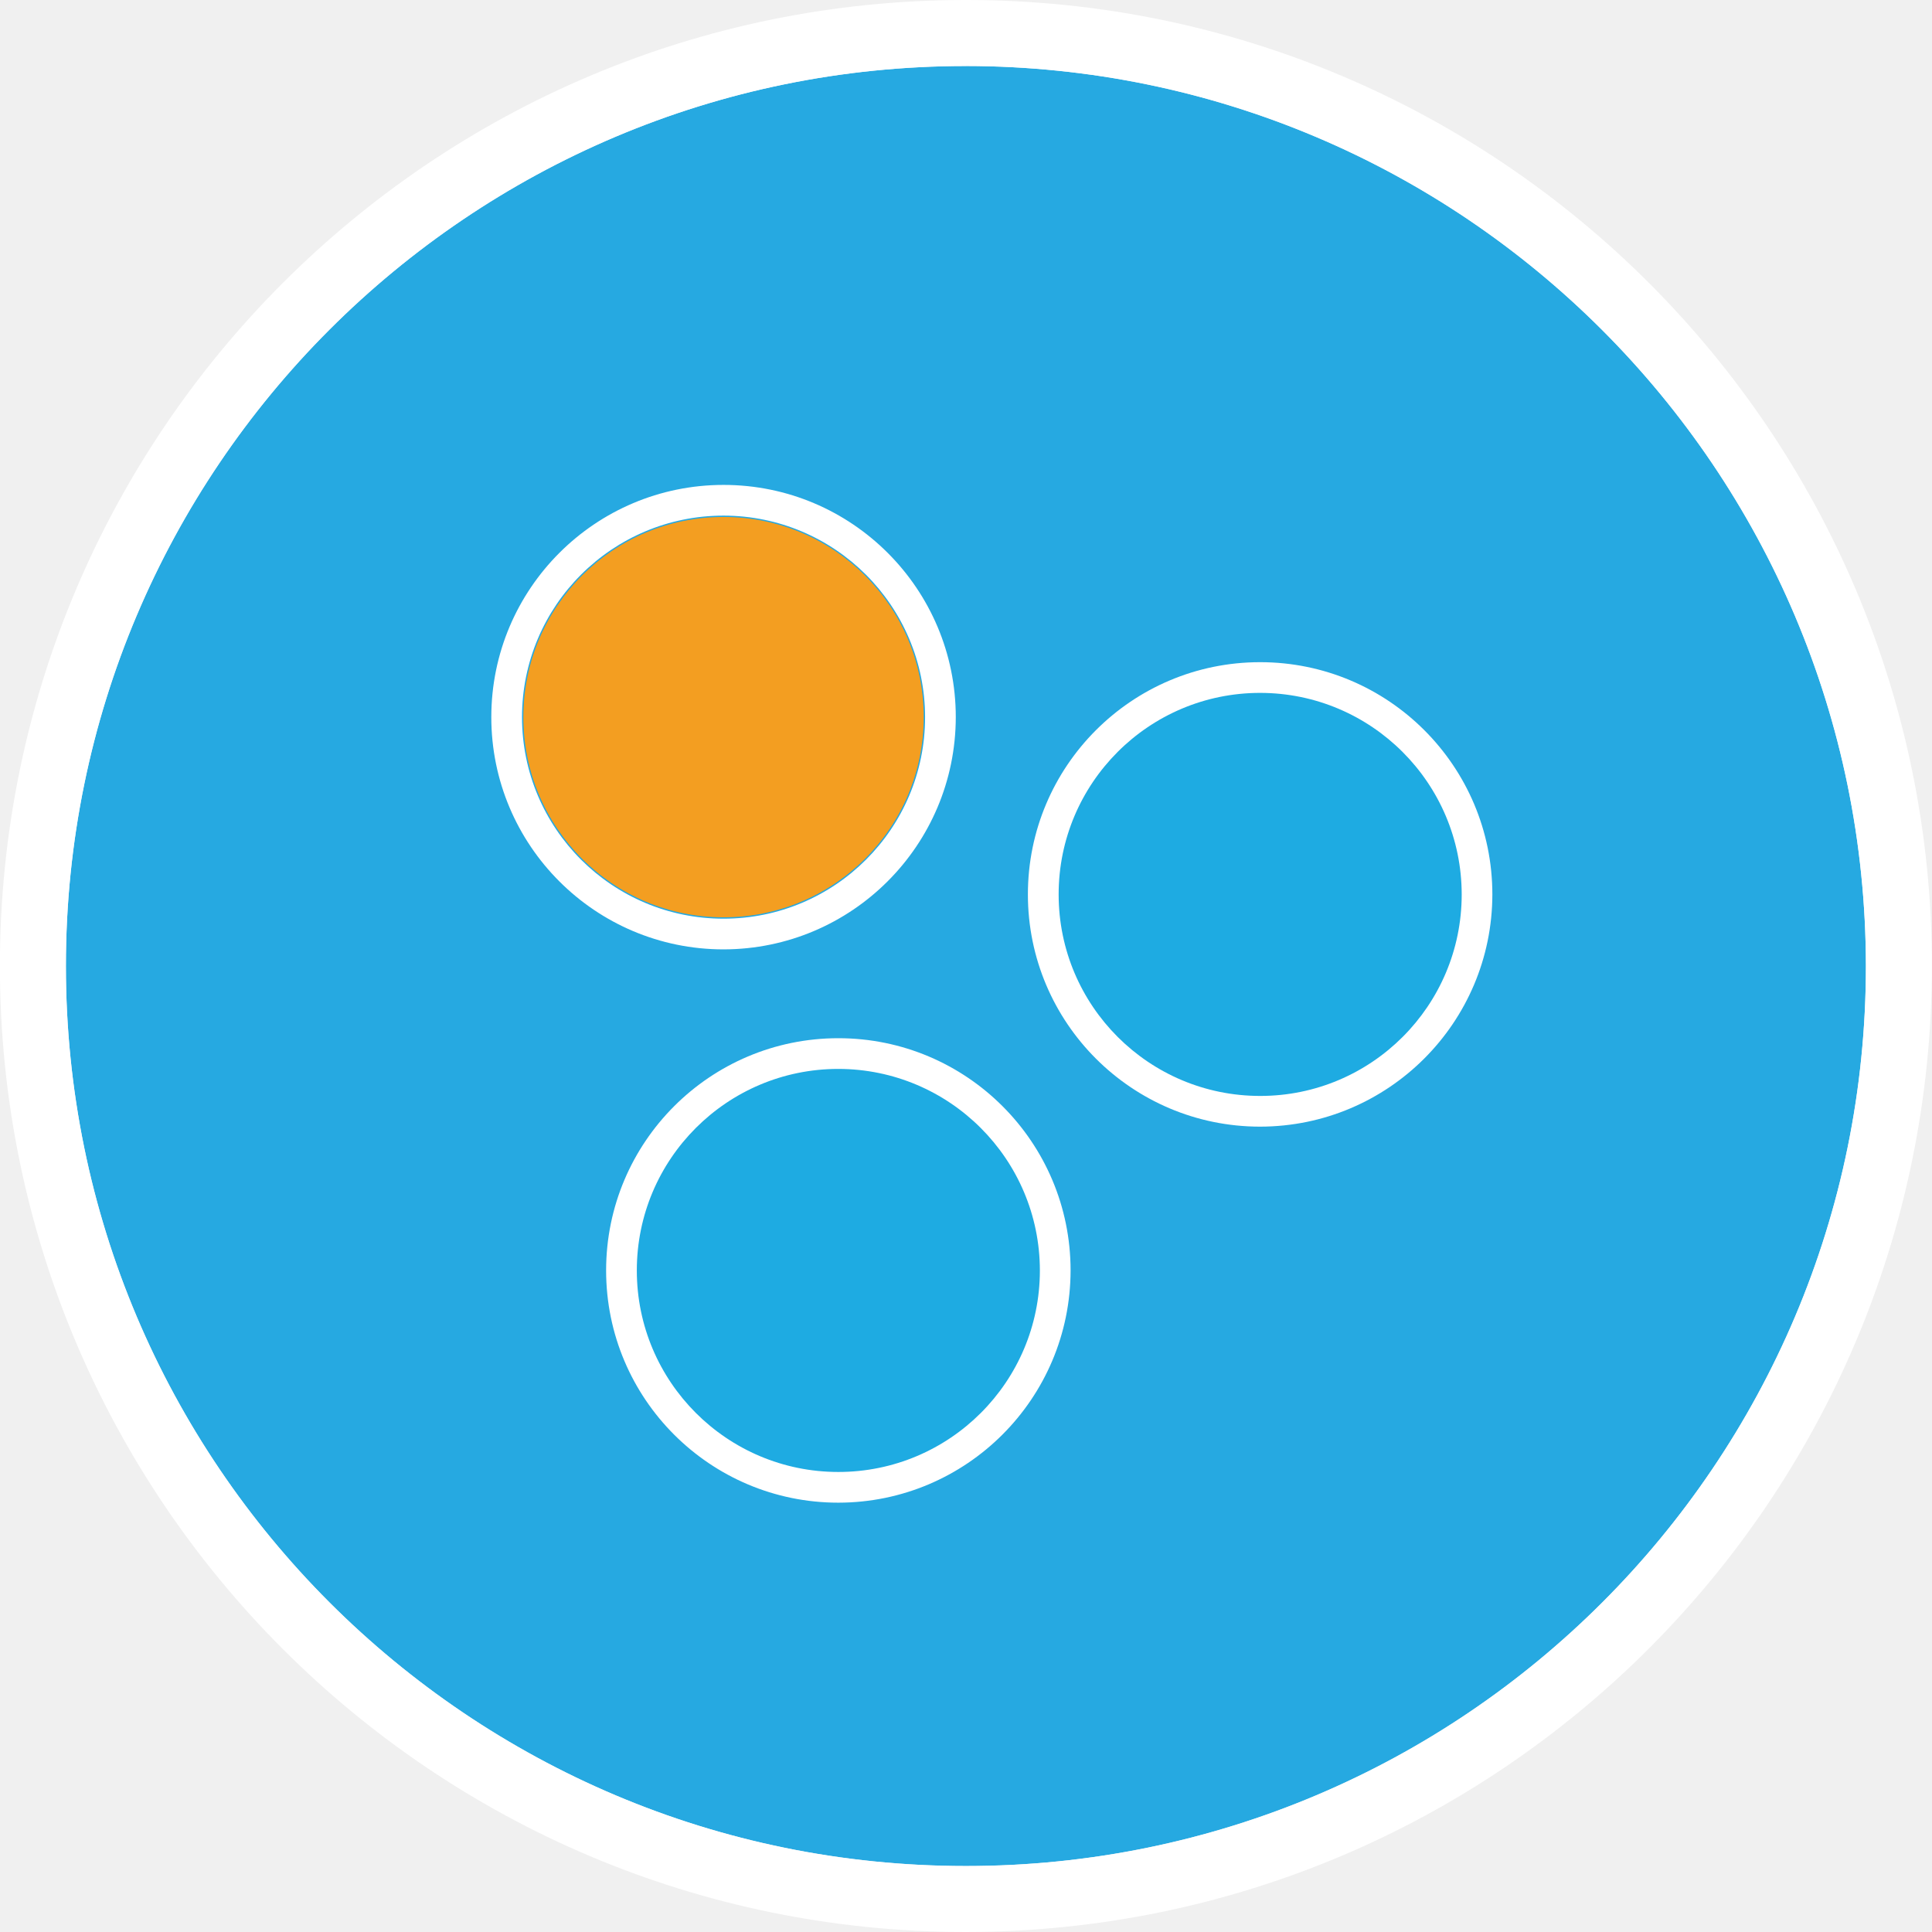
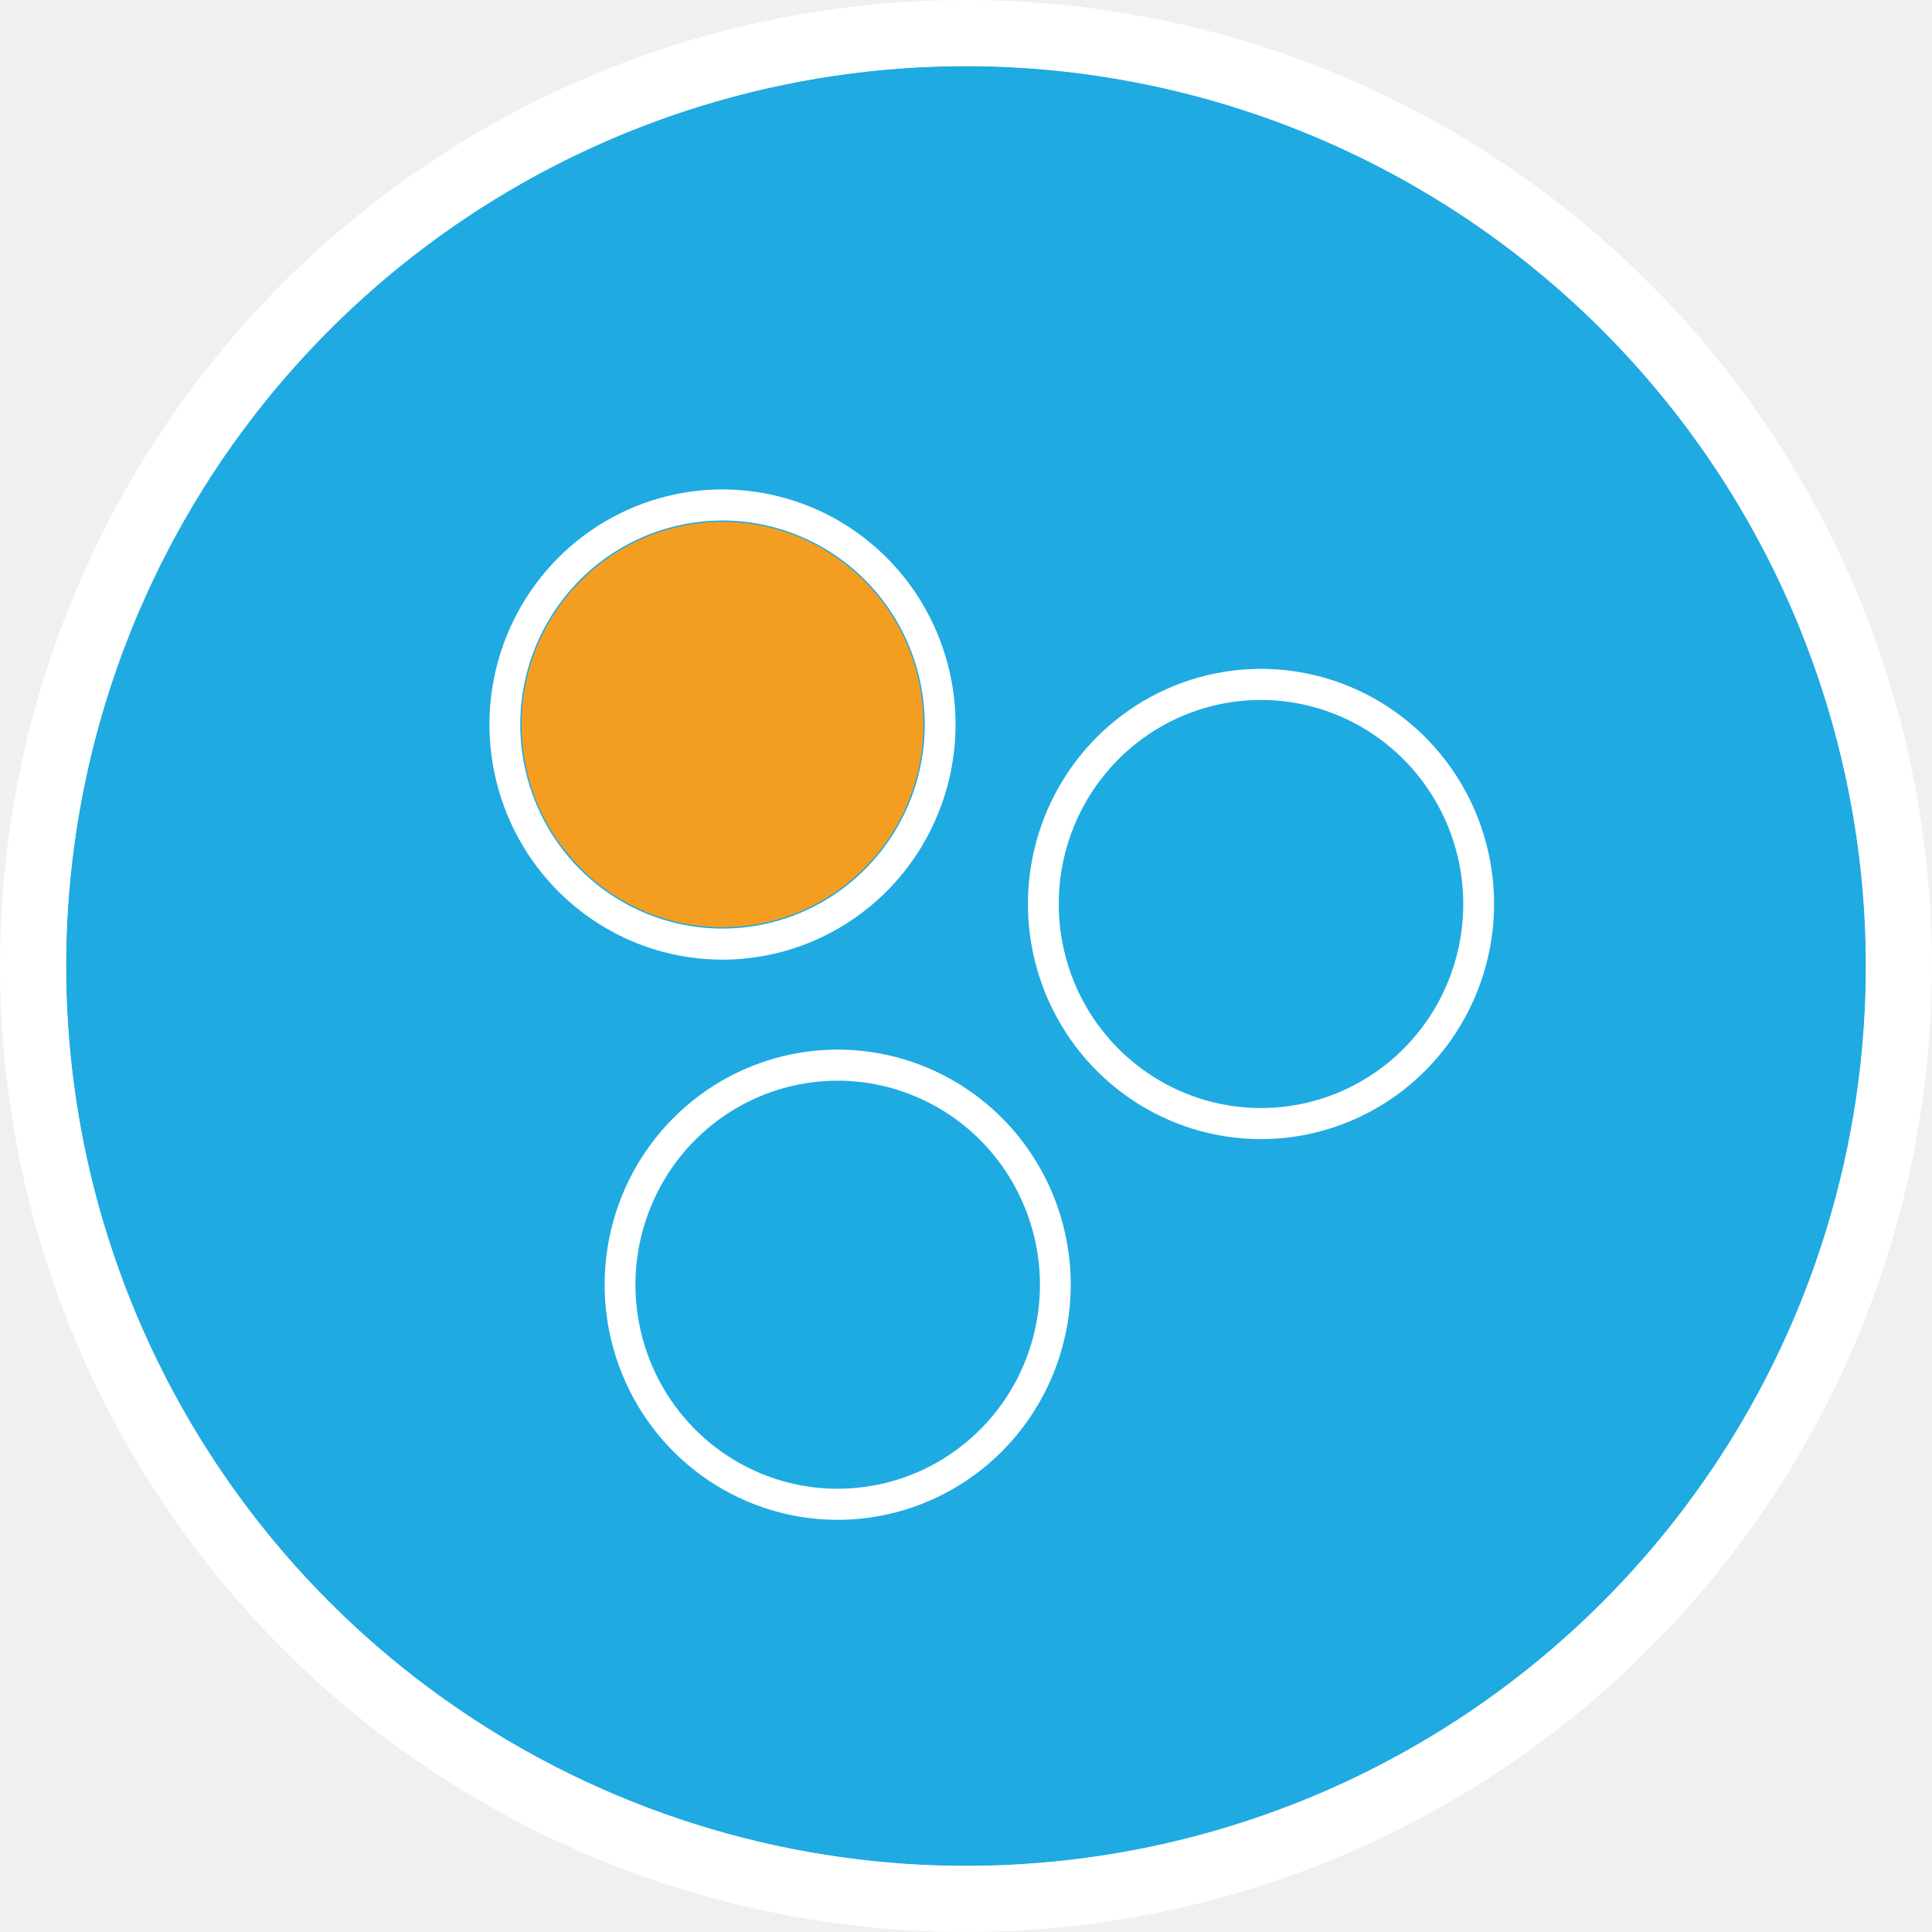
- <svg xmlns="http://www.w3.org/2000/svg" viewBox="0 0 40.454 40.456">
-   <path d="M20.227,1.382A18.846,18.846,0,1,0,39.072,20.228,18.866,18.866,0,0,0,20.227,1.382Z" style="fill:#26a9e1" />
-   <path d="M20.227,40.456A20.228,20.228,0,1,1,40.454,20.228,20.25,20.25,0,0,1,20.227,40.456Zm0-39.073A18.846,18.846,0,1,0,39.072,20.228,18.866,18.866,0,0,0,20.227,1.382Z" style="fill:#fff" />
-   <circle cx="26.387" cy="18.729" r="4.542" style="fill:#1eabe2" />
-   <path d="M26.387,23.592A4.863,4.863,0,1,1,31.25,18.729,4.869,4.869,0,0,1,26.387,23.592Zm0-9.083a4.22,4.22,0,1,0,4.221,4.221A4.225,4.225,0,0,0,26.387,14.509Z" style="fill:#fff" />
-   <circle cx="17.555" cy="26.603" r="4.542" style="fill:#1eabe2" />
-   <path d="M17.555,31.466a4.863,4.863,0,1,1,4.863-4.863A4.869,4.869,0,0,1,17.555,31.466Zm0-9.083A4.22,4.22,0,1,0,21.775,26.604,4.225,4.225,0,0,0,17.555,22.383Z" style="fill:#fff" />
-   <circle cx="15.151" cy="15.017" r="4.192" style="fill:#f39e21" />
-   <path d="M15.151,19.88a4.863,4.863,0,1,1,4.863-4.863A4.869,4.869,0,0,1,15.151,19.88Zm0-9.083a4.22,4.22,0,1,0,4.22,4.22A4.225,4.225,0,0,0,15.151,10.797Z" style="fill:#fff" />
+ <svg xmlns="http://www.w3.org/2000/svg" viewBox="0 0 75 75" fill="none">
+   <path d="M34.933 7.01992e-08C28.024 7.01991e-08 21.27 2.049 15.525 5.887C9.781 9.726 5.303 15.181 2.659 21.565C0.015 27.948 -0.677 34.972 0.671 41.748C2.019 48.524 5.346 54.749 10.232 59.634C15.117 64.519 21.341 67.847 28.118 69.194C34.894 70.542 41.918 69.85 48.301 67.207C54.684 64.563 60.14 60.085 63.978 54.34C67.817 48.596 69.866 41.842 69.866 34.933C69.856 25.671 66.172 16.792 59.623 10.243C53.074 3.694 44.194 0.01 34.933 7.01992e-08Z" transform="translate(2.56689 2.56714)" fill="#1FAAE2" />
+   <path d="M41.336 74.803C33.632 75.596 25.871 73.983 19.121 70.187C12.37 66.391 6.96 60.599 3.634 53.605C0.308 46.611 -0.771 38.758 0.546 31.126C1.862 23.494 5.509 16.457 10.986 10.981C16.462 5.505 23.5 1.86 31.133 0.545C38.765 -0.77 46.617 0.31 53.61 3.637C60.604 6.964 66.396 12.375 70.19 19.126C73.985 25.878 75.596 33.638 74.803 41.342C73.913 49.914 70.101 57.918 64.007 64.011C57.913 70.104 49.907 73.915 41.336 74.803ZM41.084 2.747C33.907 2.007 26.677 3.507 20.386 7.041C14.095 10.576 9.054 15.971 5.953 22.486C2.852 29.002 1.845 36.317 3.069 43.428C4.294 50.539 7.689 57.096 12.79 62.199C17.892 67.303 24.448 70.701 31.558 71.928C38.668 73.156 45.984 72.151 52.501 69.053C59.017 65.955 64.415 60.915 67.952 54.626C71.489 48.337 72.992 41.107 72.254 33.929C71.427 25.944 67.878 18.486 62.202 12.807C56.526 7.129 49.07 3.577 41.084 2.747Z" fill="white" />
+   <path d="M8.45 17.048C13.117 17.048 16.9 13.232 16.9 8.524C16.9 3.816 13.117 0 8.45 0C3.783 0 0 3.816 0 8.524C0 13.232 3.783 17.048 8.45 17.048Z" transform="translate(40.5019 26.5693)" fill="#1EABE2" />
+   <path d="M9.048 18.255C7.258 18.255 5.509 17.72 4.021 16.716C2.533 15.713 1.373 14.288 0.689 12.62C0.004 10.952 -0.175 9.117 0.174 7.346C0.523 5.576 1.385 3.95 2.65 2.673C3.916 1.397 5.528 0.527 7.283 0.175C9.038 -0.177 10.858 0.004 12.511 0.695C14.164 1.386 15.577 2.556 16.571 4.057C17.566 5.558 18.096 7.323 18.096 9.128C18.093 11.548 17.139 13.868 15.443 15.579C13.746 17.29 11.446 18.252 9.048 18.255ZM9.048 1.206C7.495 1.206 5.977 1.671 4.685 2.541C3.394 3.412 2.388 4.649 1.793 6.096C1.199 7.544 1.044 9.136 1.347 10.673C1.65 12.21 2.397 13.621 3.496 14.729C4.594 15.836 5.993 16.591 7.516 16.896C9.039 17.202 10.618 17.045 12.053 16.446C13.488 15.846 14.714 14.831 15.577 13.529C16.439 12.226 16.9 10.694 16.9 9.128C16.898 7.028 16.07 5.014 14.598 3.529C13.126 2.044 11.13 1.209 9.048 1.206Z" transform="translate(39.9041 25.9658)" fill="white" />
+   <path d="M8.45 17.048C13.117 17.048 16.9 13.232 16.9 8.524C16.9 3.816 13.117 0 8.45 0C3.783 0 0 3.816 0 8.524C0 13.232 3.783 17.048 8.45 17.048Z" transform="translate(24.0692 41.3486)" fill="#1EABE2" />
+   <path d="M9.048 18.254C7.258 18.254 5.509 17.719 4.021 16.716C2.533 15.713 1.373 14.288 0.689 12.62C0.004 10.952 -0.175 9.117 0.174 7.346C0.523 5.576 1.385 3.95 2.65 2.673C3.915 1.397 5.527 0.528 7.282 0.175C9.038 -0.177 10.857 0.004 12.51 0.695C14.163 1.386 15.576 2.555 16.57 4.056C17.564 5.557 18.095 7.322 18.095 9.127C18.092 11.547 17.138 13.867 15.442 15.578C13.746 17.289 11.446 18.251 9.048 18.254ZM9.048 1.206C7.495 1.206 5.977 1.671 4.685 2.541C3.394 3.412 2.388 4.649 1.794 6.096C1.199 7.543 1.044 9.136 1.347 10.672C1.65 12.209 2.398 13.62 3.496 14.728C4.594 15.836 5.993 16.59 7.516 16.896C9.039 17.201 10.618 17.044 12.053 16.445C13.487 15.845 14.713 14.83 15.576 13.528C16.439 12.225 16.899 10.694 16.899 9.127C16.897 7.027 16.069 5.014 14.597 3.529C13.125 2.044 11.129 1.209 9.048 1.206V1.206Z" transform="translate(23.4716 40.7457)" fill="white" />
+   <path d="M7.799 15.736C12.107 15.736 15.599 12.213 15.599 7.868C15.599 3.523 12.107 0 7.799 0C3.492 0 0 3.523 0 7.868C0 12.213 3.492 15.736 7.799 15.736Z" transform="translate(20.2482 20.2588)" fill="#F39E21" />
+   <path d="M9.048 18.254C7.258 18.254 5.509 17.719 4.021 16.716C2.533 15.713 1.373 14.288 0.689 12.62C0.004 10.952 -0.175 9.117 0.174 7.346C0.523 5.576 1.385 3.95 2.65 2.673C3.915 1.397 5.527 0.528 7.282 0.175C9.038 -0.177 10.857 0.004 12.51 0.695C14.163 1.386 15.576 2.555 16.57 4.056C17.564 5.557 18.095 7.322 18.095 9.127C18.092 11.547 17.138 13.867 15.442 15.578C13.746 17.289 11.446 18.251 9.048 18.254ZM9.048 1.206C7.495 1.206 5.977 1.671 4.685 2.541C3.394 3.412 2.388 4.649 1.793 6.096C1.199 7.543 1.044 9.136 1.347 10.672C1.65 12.209 2.397 13.62 3.495 14.728C4.594 15.836 5.993 16.59 7.516 16.896C9.039 17.201 10.618 17.044 12.052 16.445C13.487 15.845 14.713 14.83 15.576 13.528C16.439 12.225 16.899 10.694 16.899 9.127C16.897 7.027 16.069 5.014 14.597 3.529C13.125 2.044 11.129 1.209 9.048 1.206Z" transform="translate(19 19)" fill="white" />
</svg>
